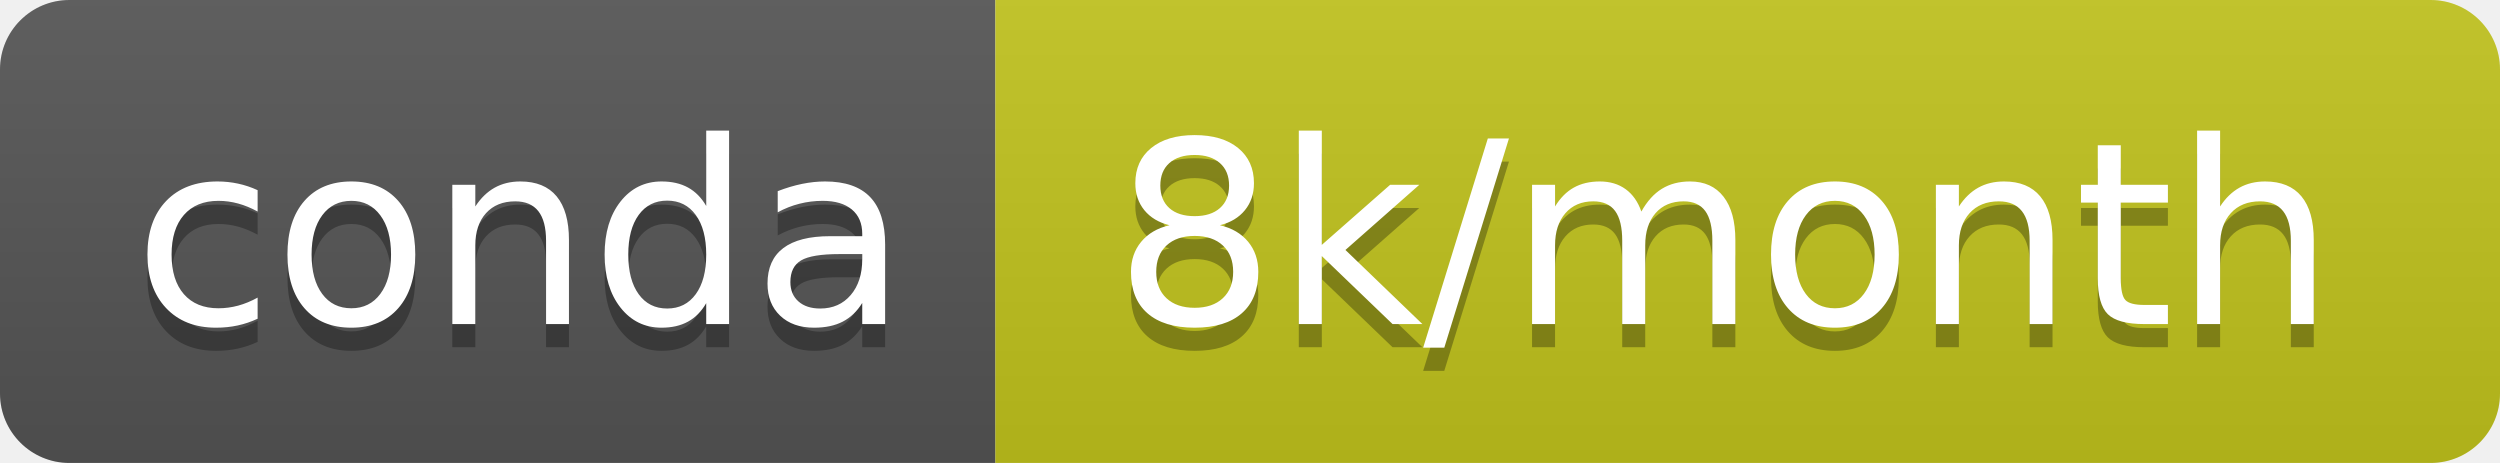
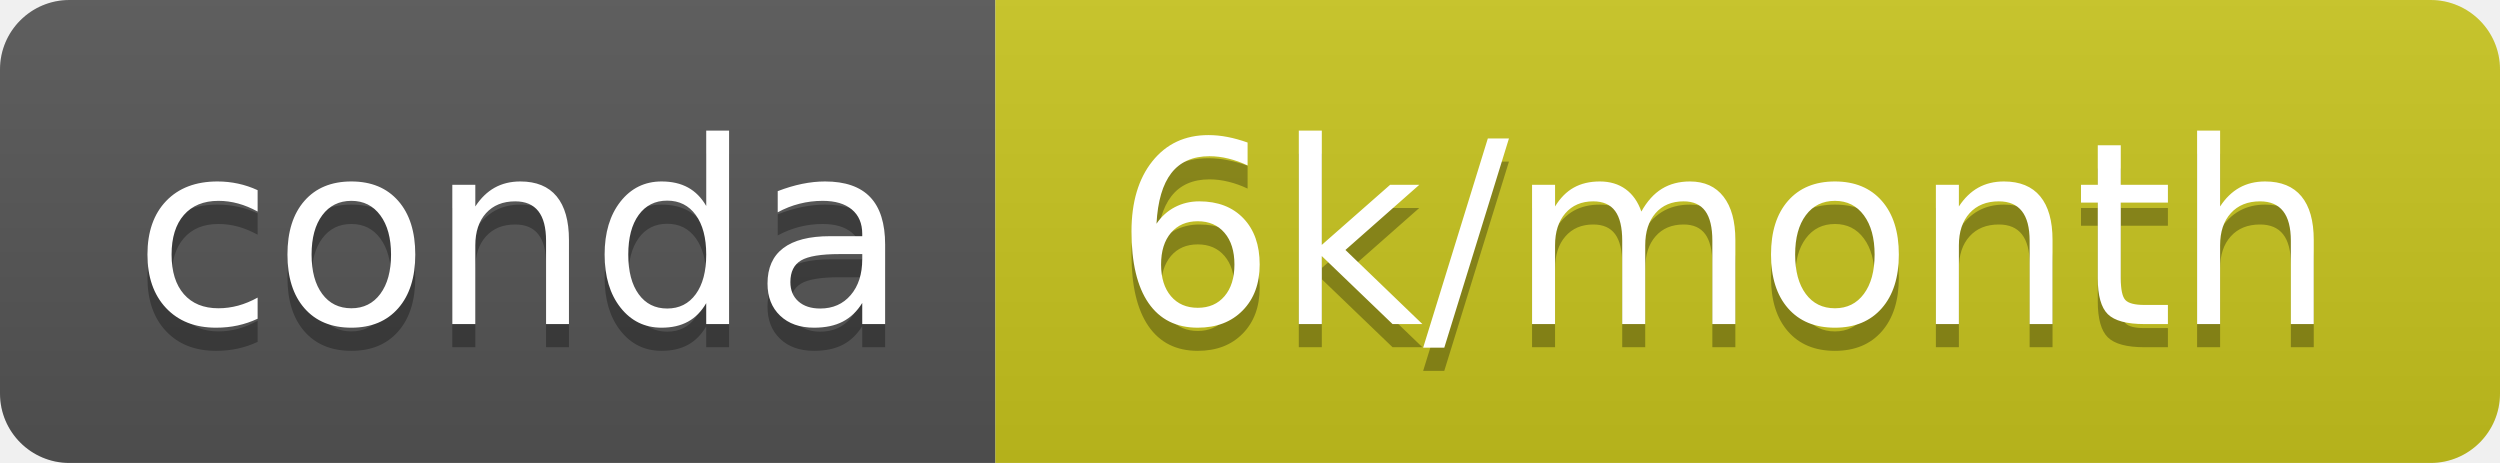
<svg xmlns="http://www.w3.org/2000/svg" width="108" height="20">
  <linearGradient id="b" x2="0" y2="100%">
    <stop offset="0" stop-color="#bbb" stop-opacity=".1" />
    <stop offset="1" stop-opacity=".1" />
  </linearGradient>
  <clipPath id="a">
    <rect width="108" height="20" rx="3" fill="#fff" />
  </clipPath>
  <g clip-path="url(#a)">
    <path fill="#555" d="M0 0h43v20H0z" />
-     <path fill="#c2c41d" d="M43 0h65v20H43z" />
+     <path fill="#c8c51e" d="M43 0h65v20H43z" />
    <path fill="url(#b)" d="M0 0h108v20H0z" />
  </g>
  <g fill="#fff" text-anchor="middle" font-family="DejaVu Sans,Verdana,Geneva,sans-serif" font-size="110">
    <text x="225" y="150" fill="#010101" fill-opacity=".3" transform="scale(.1)" textLength="330">conda</text>
    <text x="225" y="140" transform="scale(.1)" textLength="330">conda</text>
-     <text x="745" y="150" fill="#010101" fill-opacity=".3" transform="scale(.1)" textLength="550">8k/month</text>
-     <text x="745" y="140" transform="scale(.1)" textLength="550">8k/month</text>
+     <text x="745" y="150" fill="#010101" fill-opacity=".3" transform="scale(.1)" textLength="550">6k/month</text>
+     <text x="745" y="140" transform="scale(.1)" textLength="550">6k/month</text>
  </g>
</svg>
